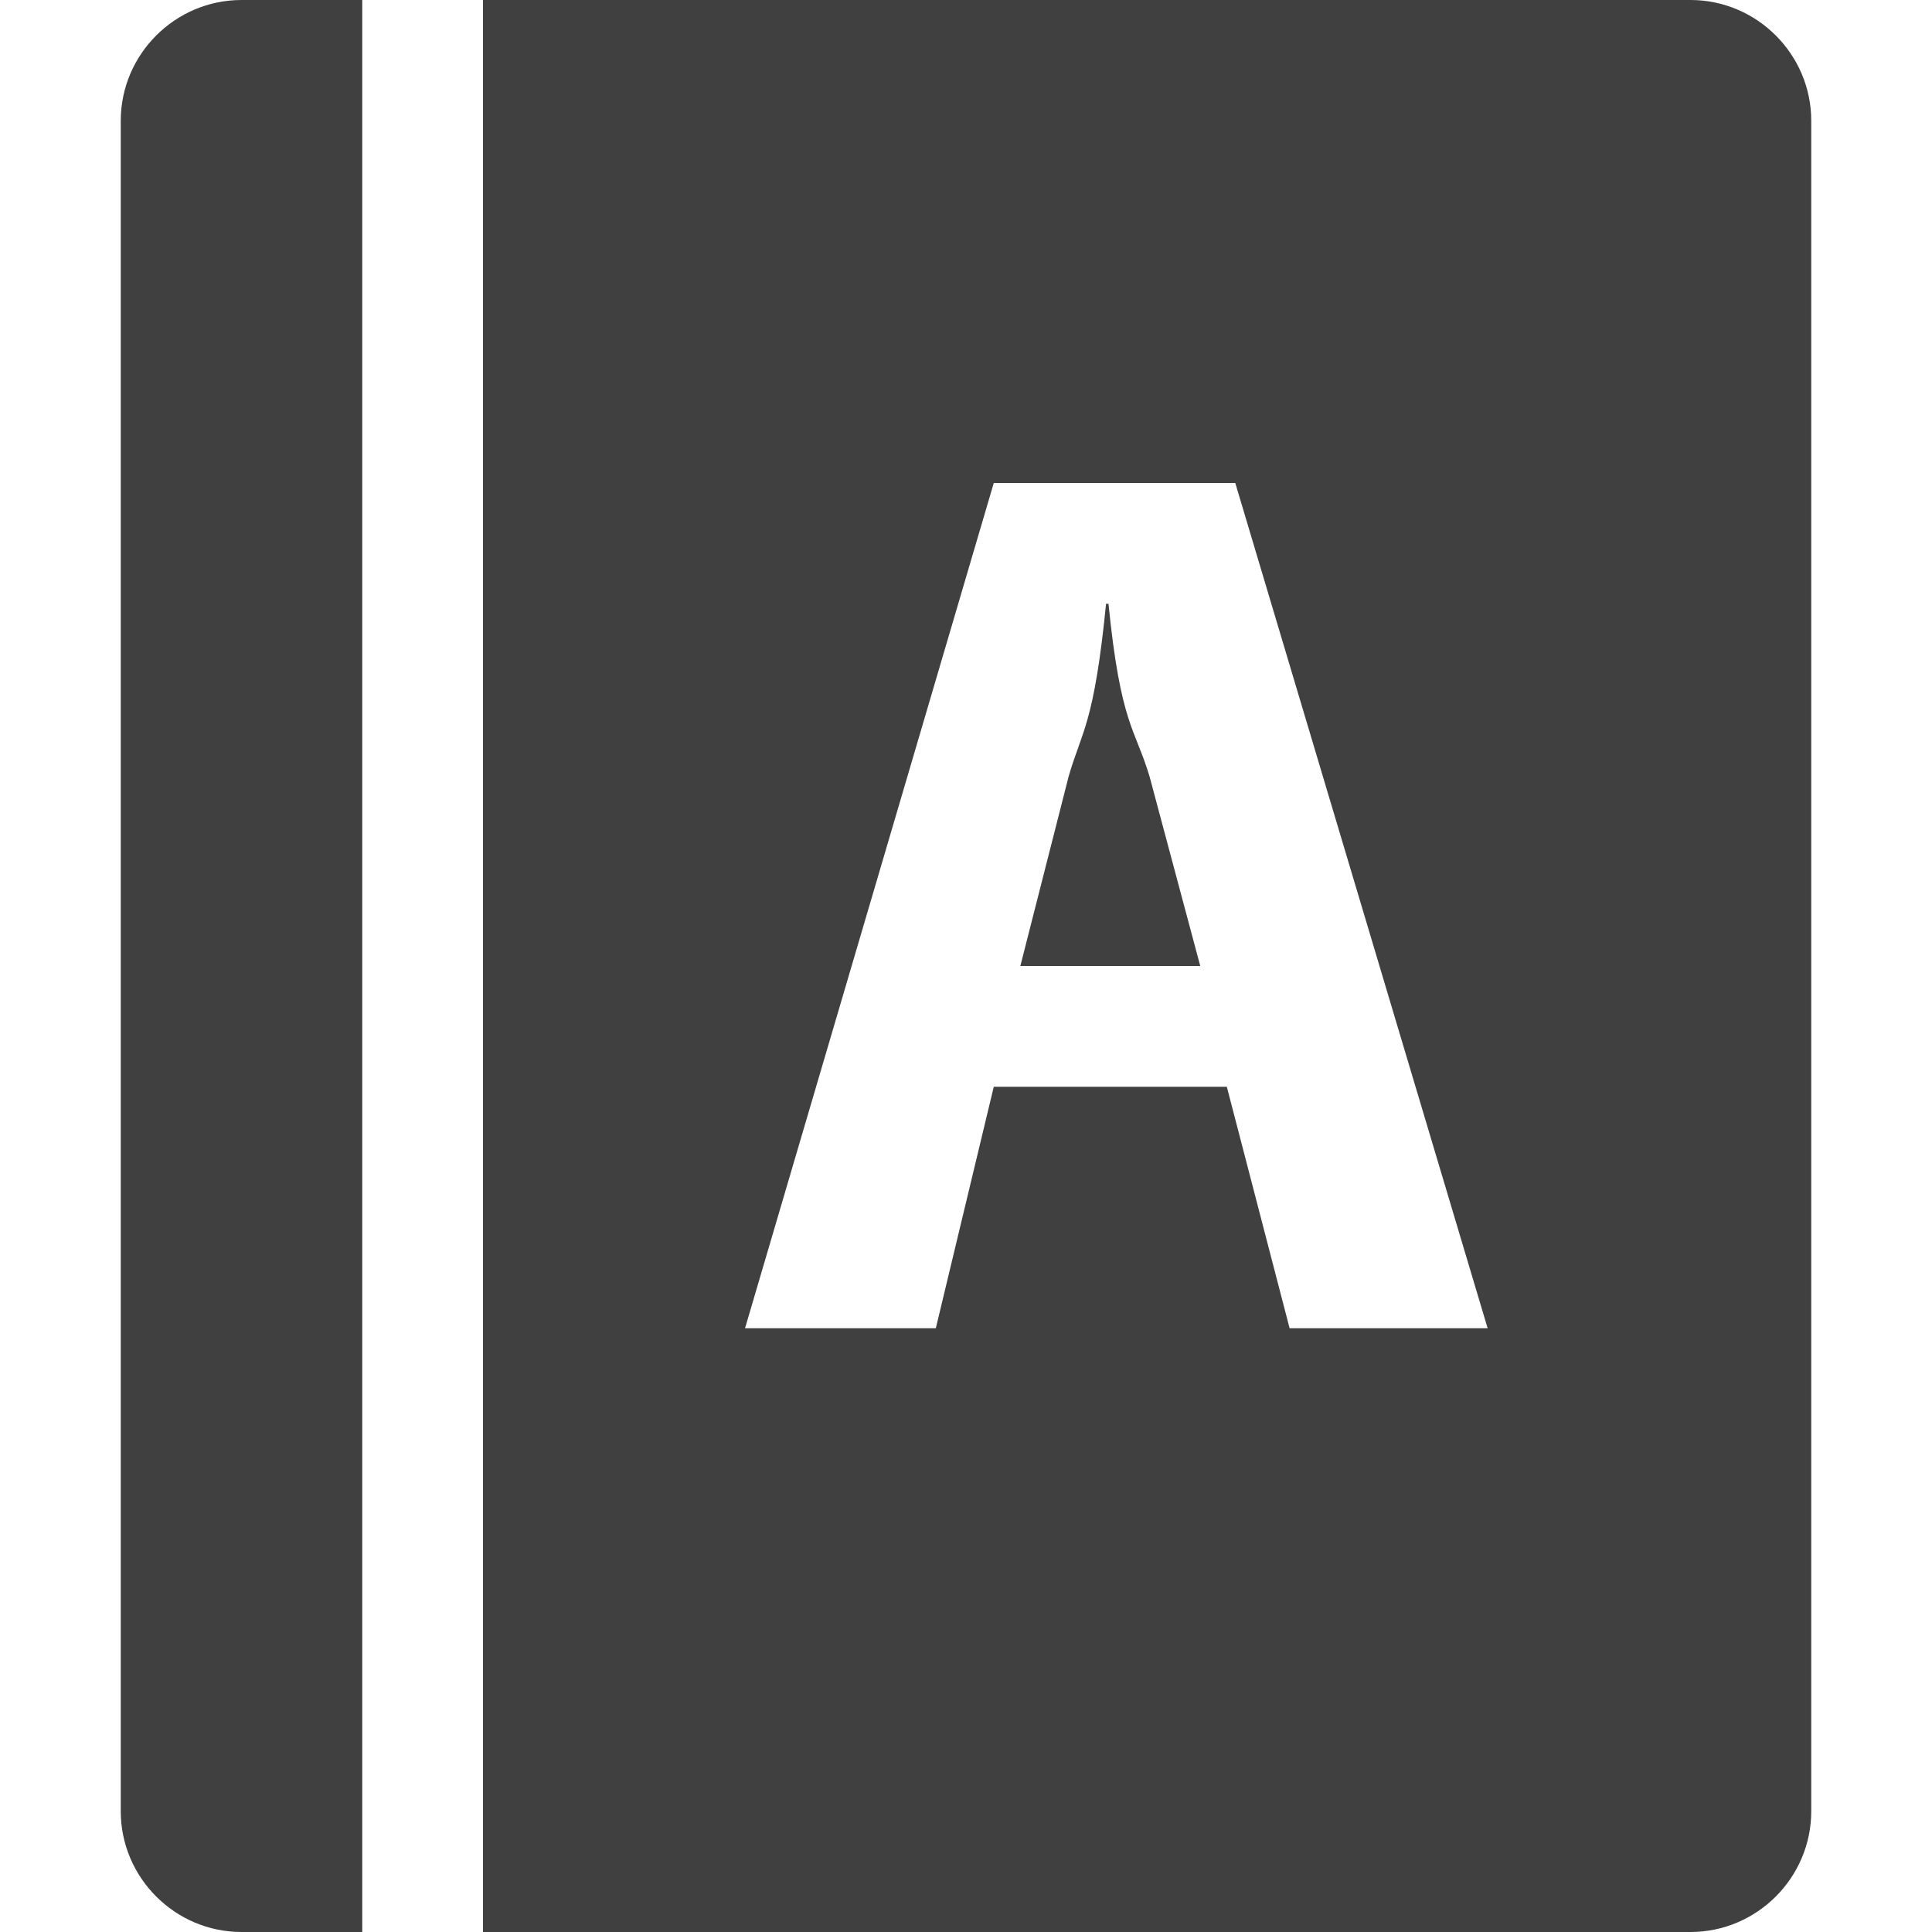
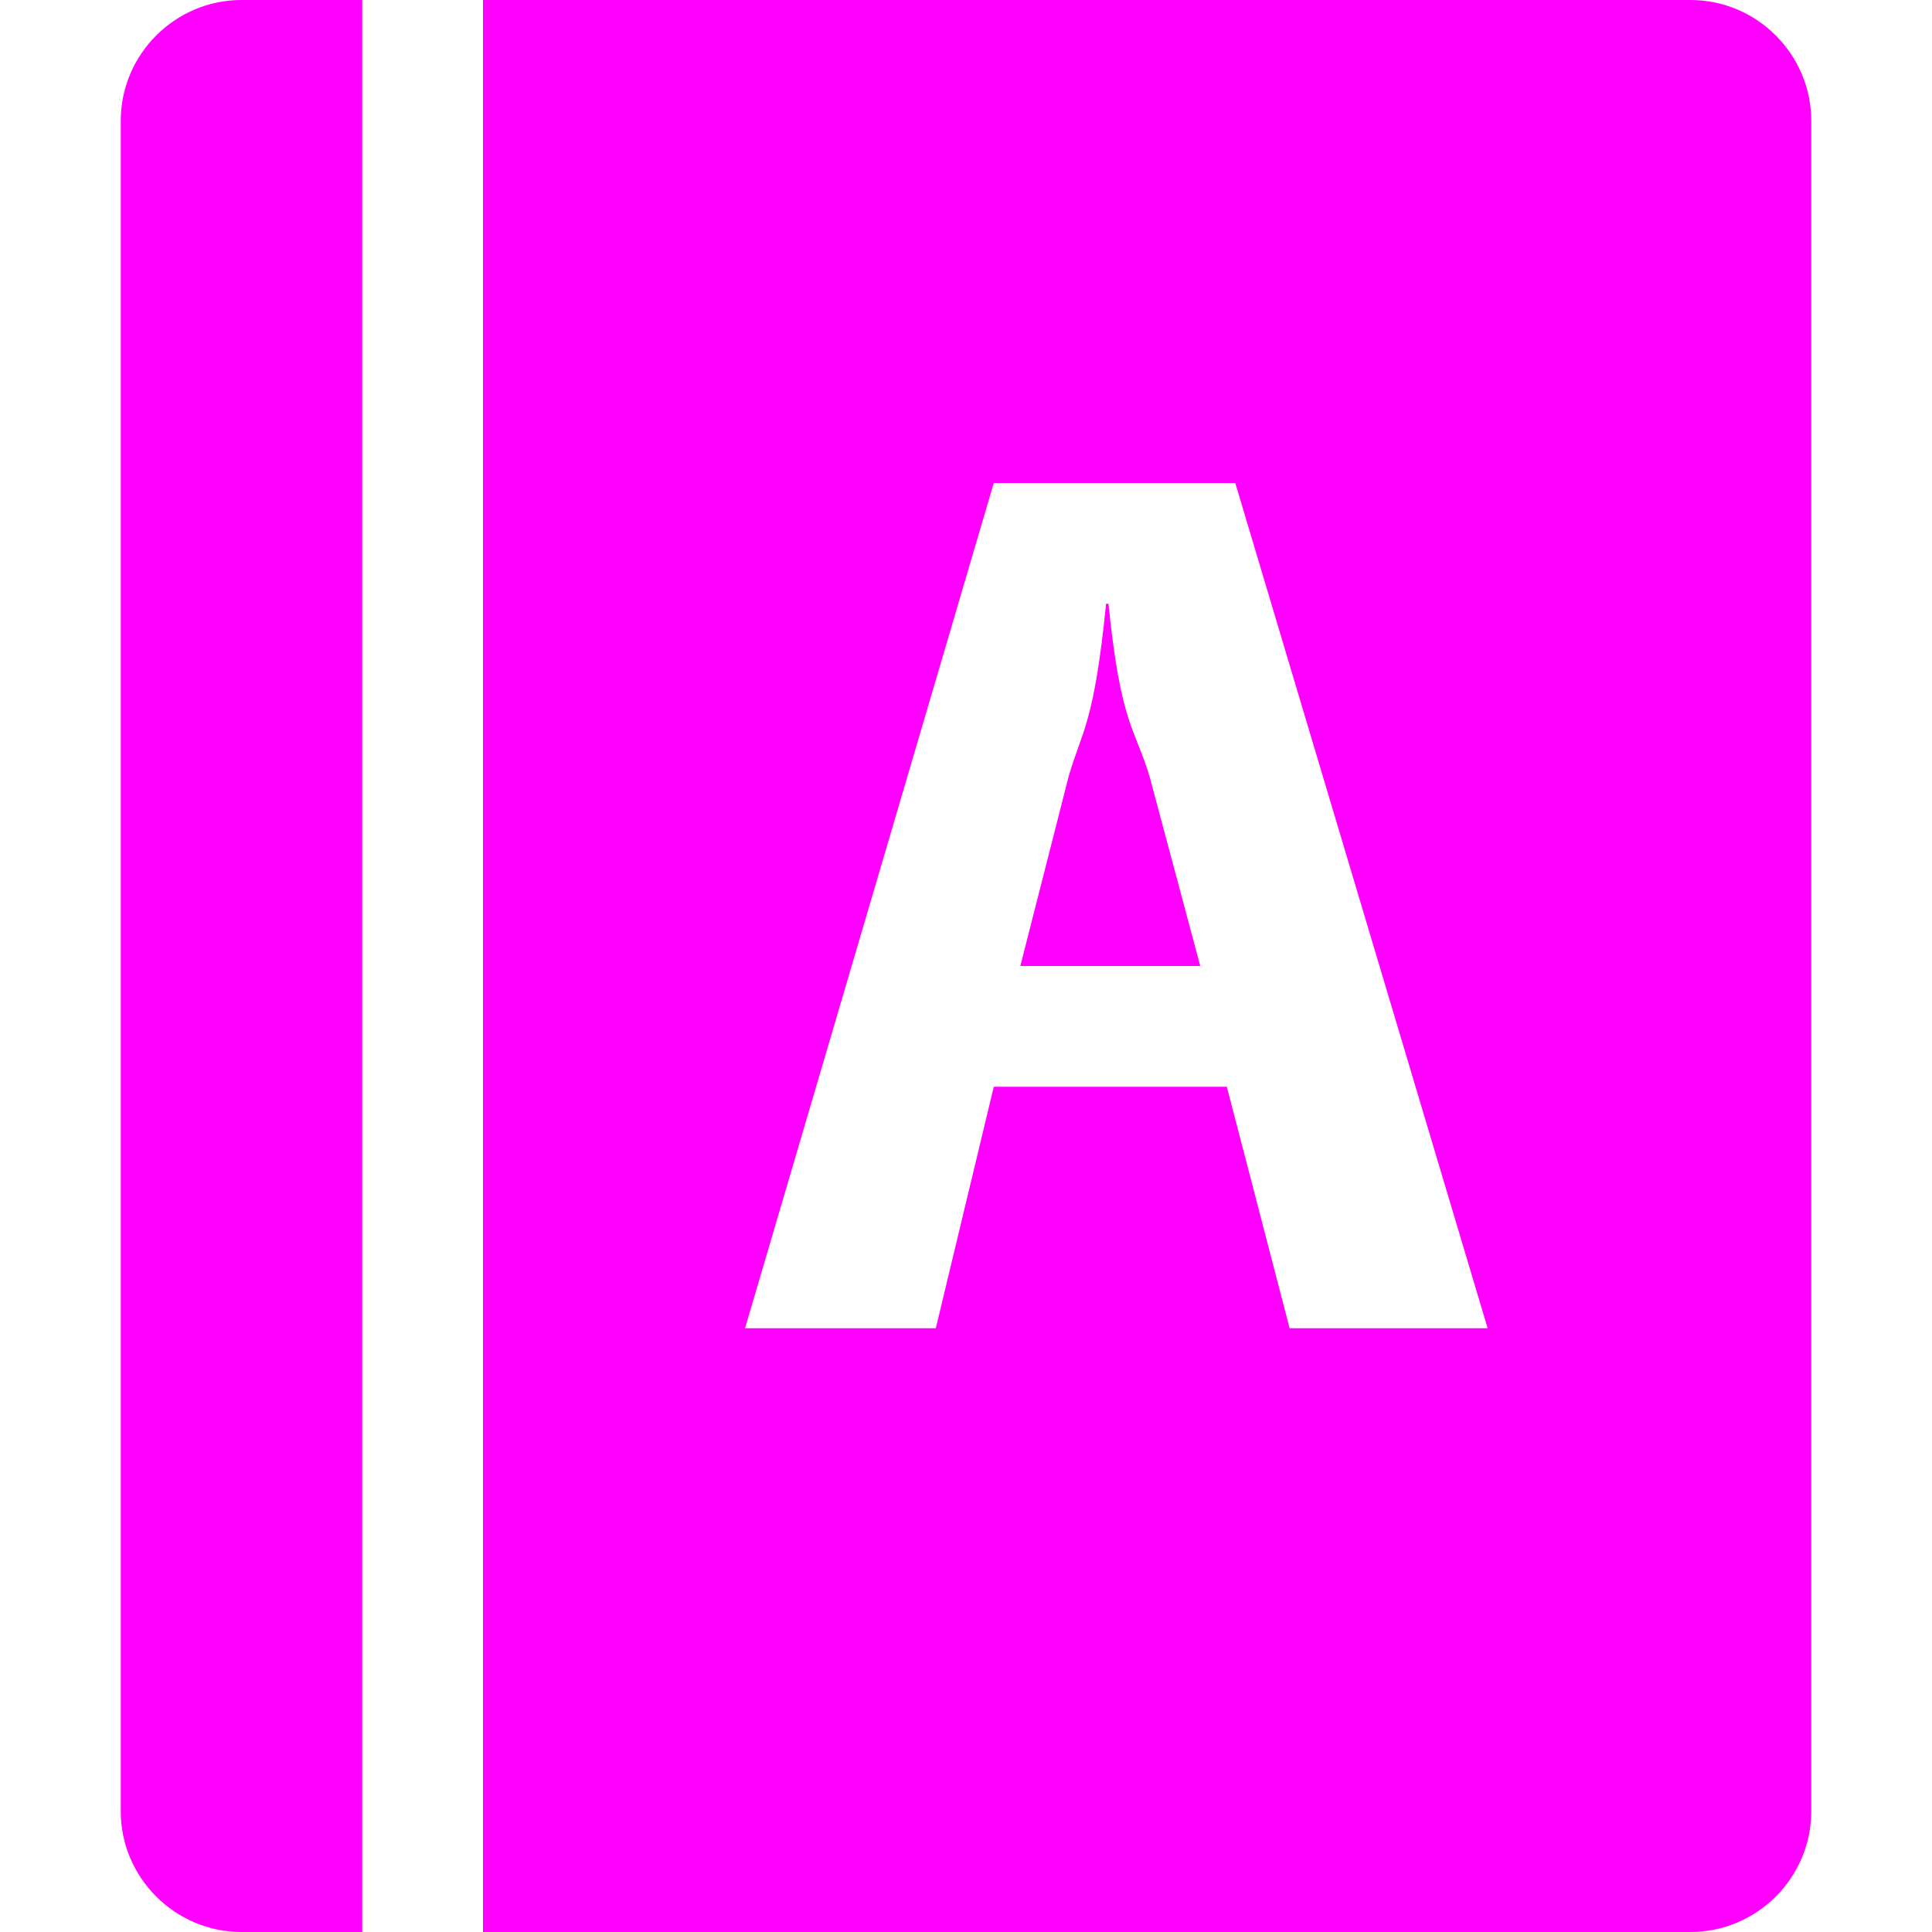
<svg xmlns="http://www.w3.org/2000/svg" id="Layer_1" viewBox="0 0 16 16">
  <defs>
-     <style>.cls-1{fill:#404040;}</style>
+     <style>.cls-1{fill:#f0f;}</style>
  </defs>
  <path class="cls-1" d="M1,1V15c0,.55,.45,1,1,1h1V0h-1c-.55,0-1,.45-1,1Z" />
  <g>
    <path class="cls-1" d="M9.18,5h-.02c-.1,1-.2,1.05-.31,1.43l-.4,1.57h1.49l-.42-1.57c-.12-.4-.24-.43-.34-1.43Z" />
    <path class="cls-1" d="M14,0H4V16H14c.55,0,1-.45,1-1V1c0-.55-.45-1-1-1Zm-3.32,11l-.52-2h-1.93l-.48,2h-1.58l2.06-7h2l2.09,7h-1.64Z" />
  </g>
</svg>
